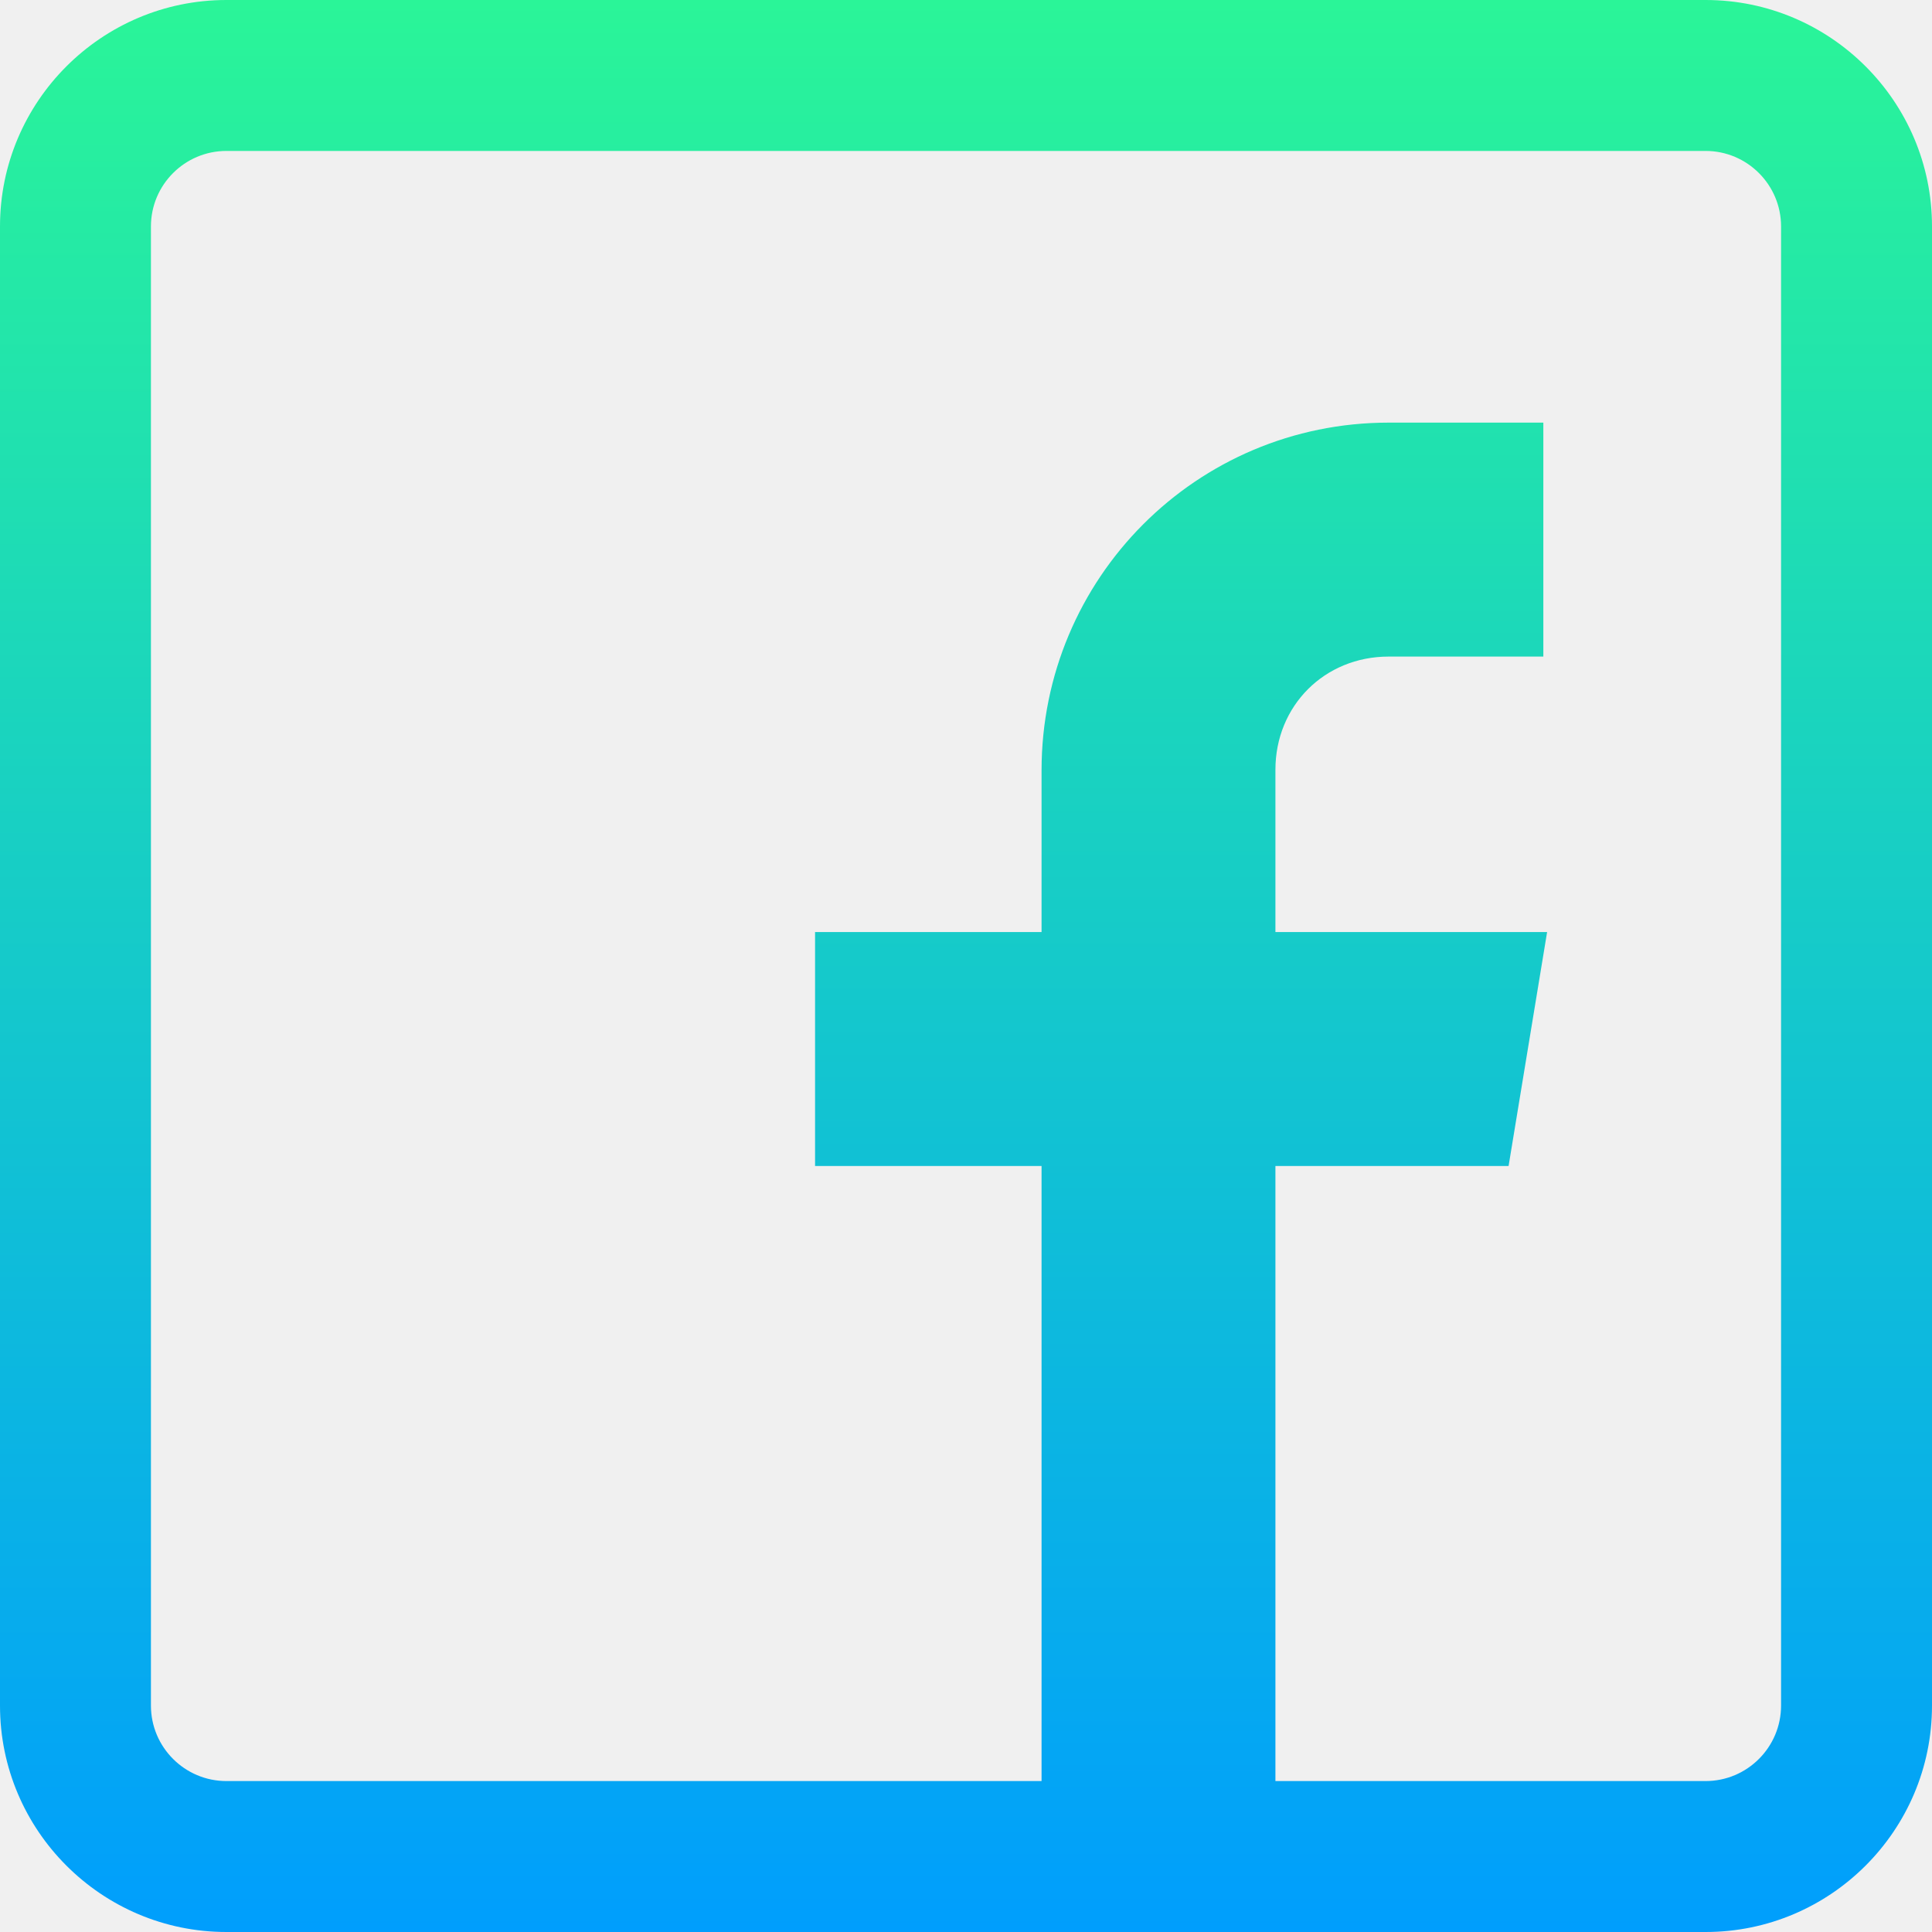
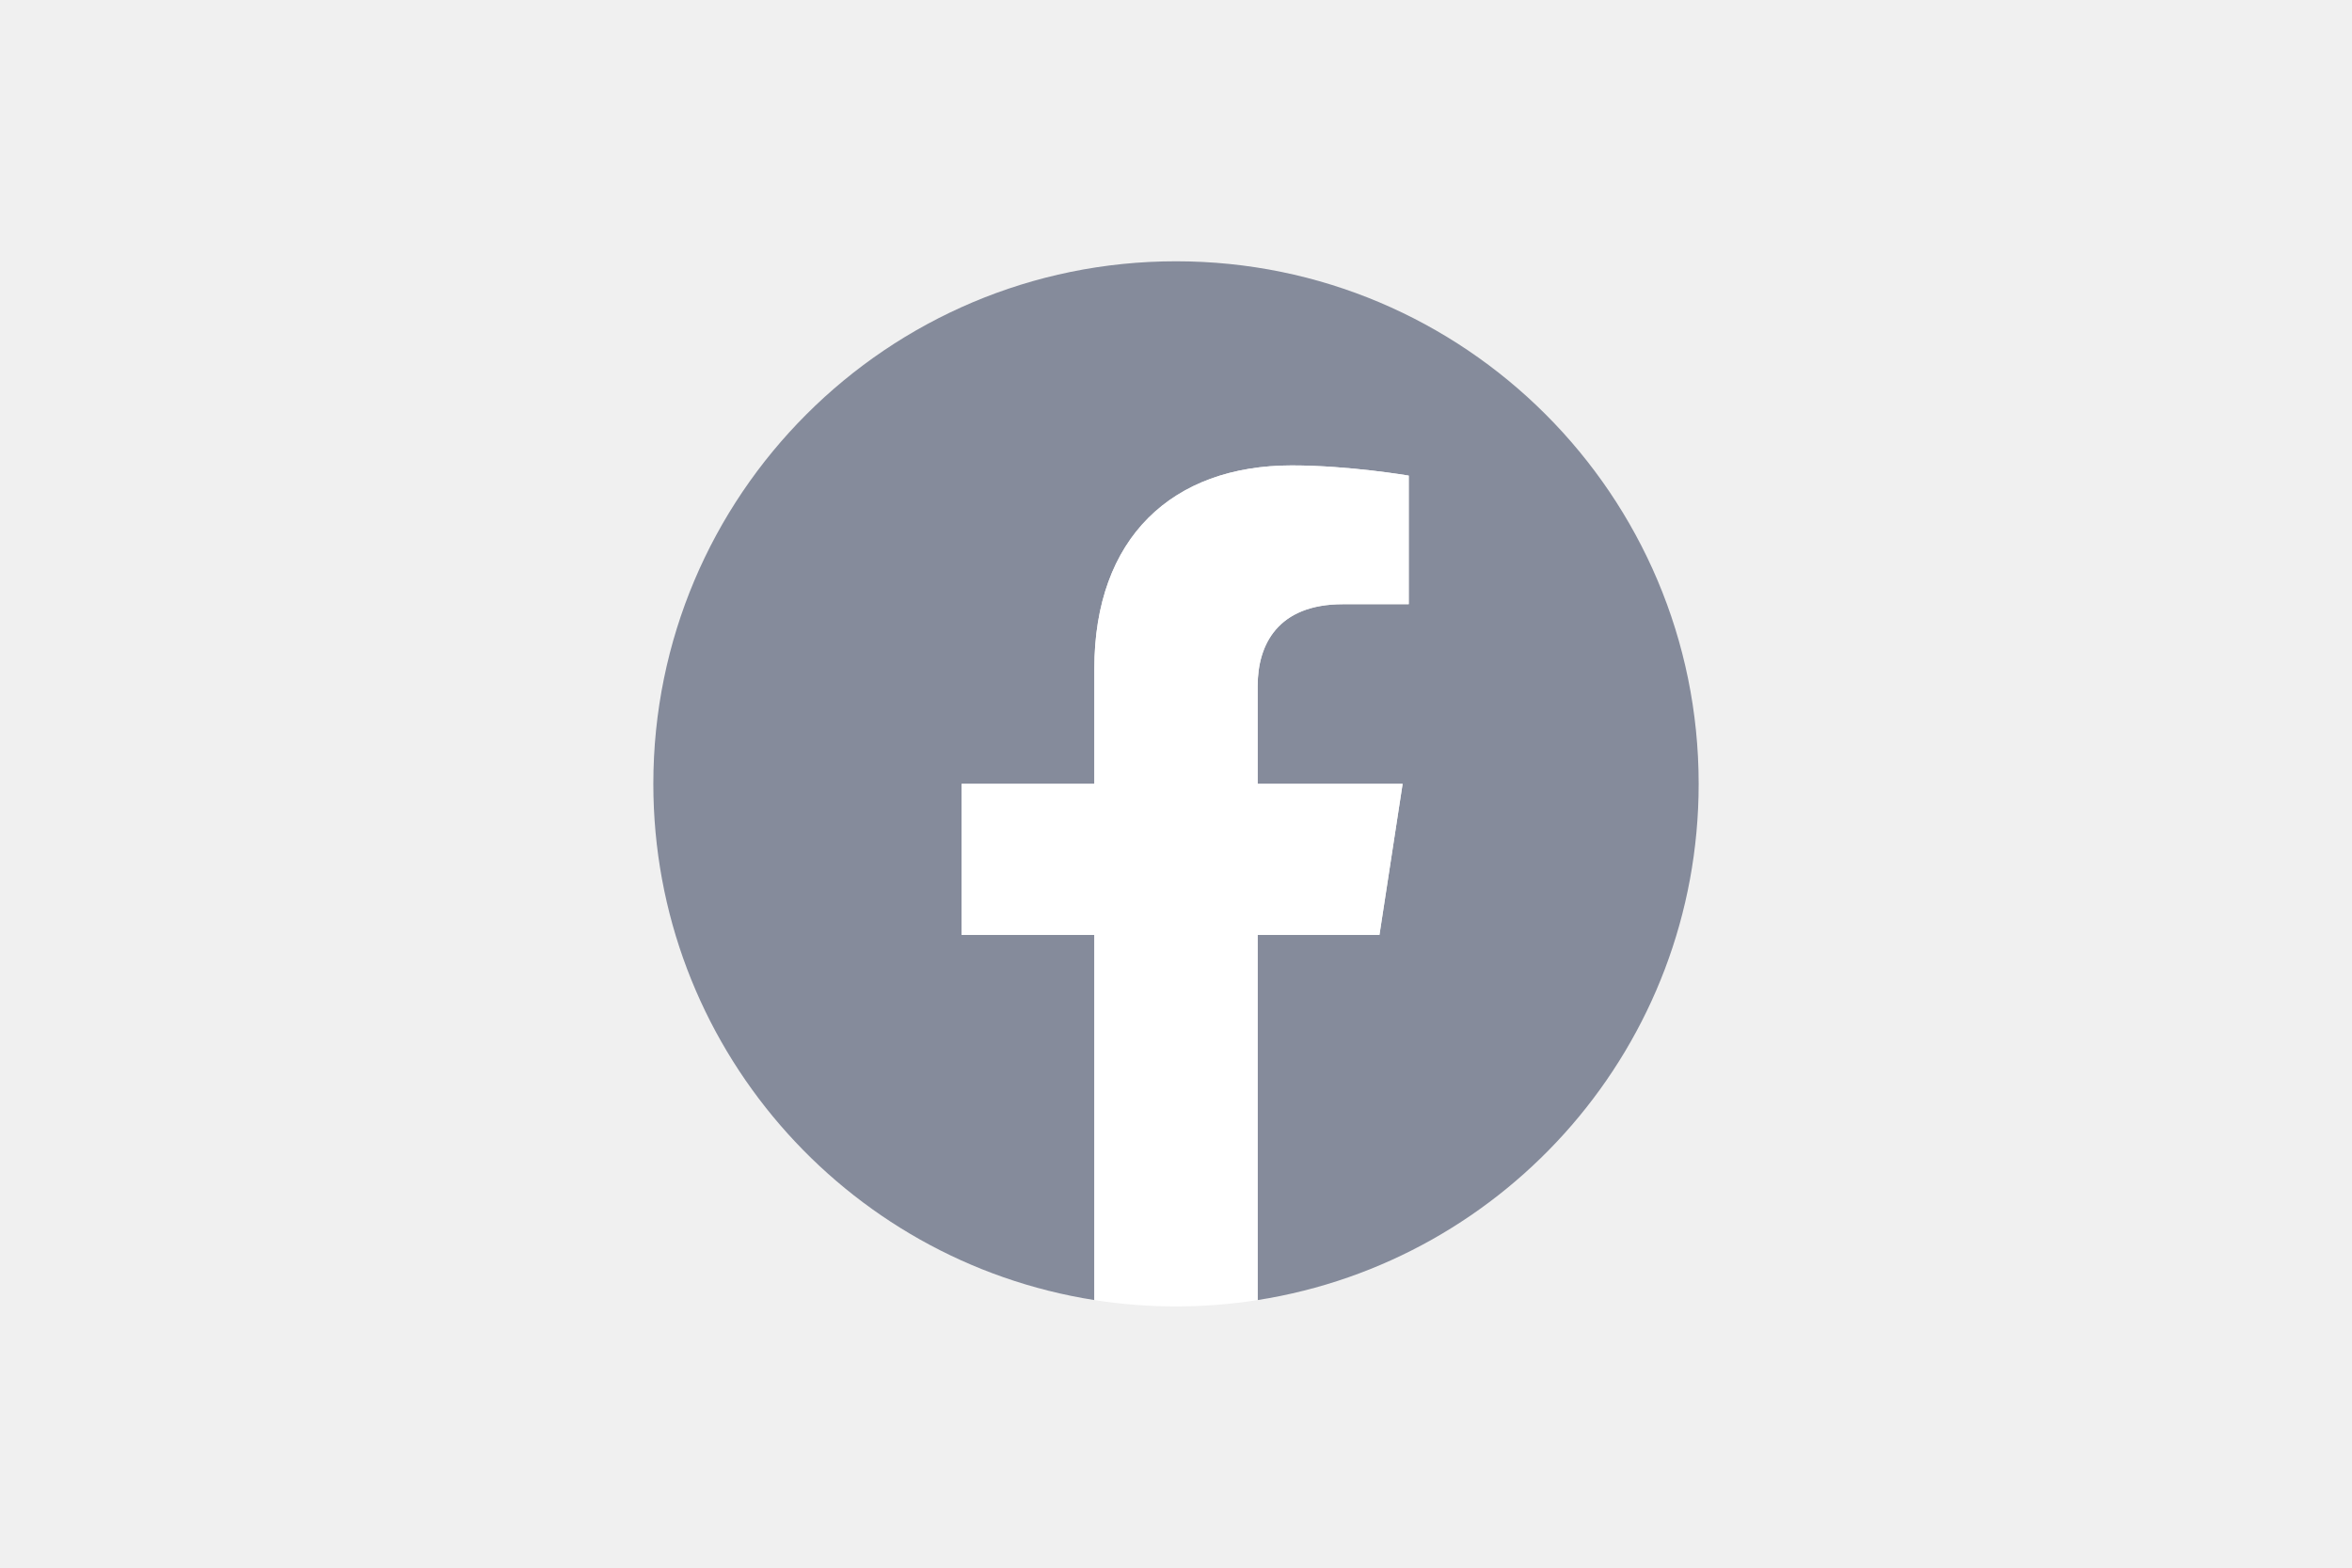
- <svg xmlns="http://www.w3.org/2000/svg" version="1.1" id="Capa_1" x="0px" y="0px" viewBox="0 0 512 512" style="enable-background:new 0 0 512 512;" xml:space="preserve">
-   <linearGradient id="SVGID_1_" gradientUnits="userSpaceOnUse" x1="256" y1="514" x2="256" y2="2" gradientTransform="matrix(1 0 0 -1 0 514)">
-     <stop offset="0" style="stop-color:#2AF598" />
-     <stop offset="1" style="stop-color:#009EFD" />
-   </linearGradient>
-   <path style="fill:url(#SVGID_1_);" d="M452,0H60C26.916,0,0,26.916,0,60v392c0,33.084,26.916,60,60,60h392c33.084,0,60-26.916,60-60  V60C512,26.916,485.084,0,452,0z M472,452c0,11.028-8.972,20-20,20H338V309h61.79L410,247h-72v-43c0-16.975,13.025-30,30-30h41v-62  h-41c-50.923,0-91.978,41.25-91.978,92.174V247H216v62h60.022v163H60c-11.028,0-20-8.972-20-20V60c0-11.028,8.972-20,20-20h392  c11.028,0,20,8.972,20,20V452z" />
-   <g>
- </g>
-   <g>
- </g>
-   <g>
- </g>
-   <g>
- </g>
-   <g>
- </g>
-   <g>
- </g>
-   <g>
- </g>
-   <g>
- </g>
-   <g>
- </g>
-   <g>
- </g>
-   <g>
- </g>
-   <g>
- </g>
-   <g>
- </g>
-   <g>
- </g>
-   <g>
- </g>
+ <svg xmlns="http://www.w3.org/2000/svg" height="800" width="1200" viewBox="-204.8 -341.333 1774.933 2047.999">
+   <path d="M1365.333 682.667C1365.333 305.64 1059.693 0 682.667 0 305.64 0 0 305.64 0 682.667c0 340.738 249.641 623.16 576 674.373V880H402.667V682.667H576v-150.4c0-171.094 101.917-265.6 257.853-265.6 74.69 0 152.814 13.333 152.814 13.333v168h-86.083c-84.804 0-111.25 52.623-111.25 106.61v128.057h189.333L948.4 880H789.333v477.04c326.359-51.213 576-333.635 576-674.373" fill="#858b9b" />
+   <path d="M948.4 880l30.267-197.333H789.333V554.609C789.333 500.623 815.78 448 900.584 448h86.083V280s-78.124-13.333-152.814-13.333c-155.936 0-257.853 94.506-257.853 265.6v150.4H402.667V880H576v477.04a687.805 687.805 0 00106.667 8.293c36.288 0 71.91-2.84 106.666-8.293V880H948.4" fill="#fff" />
</svg>
